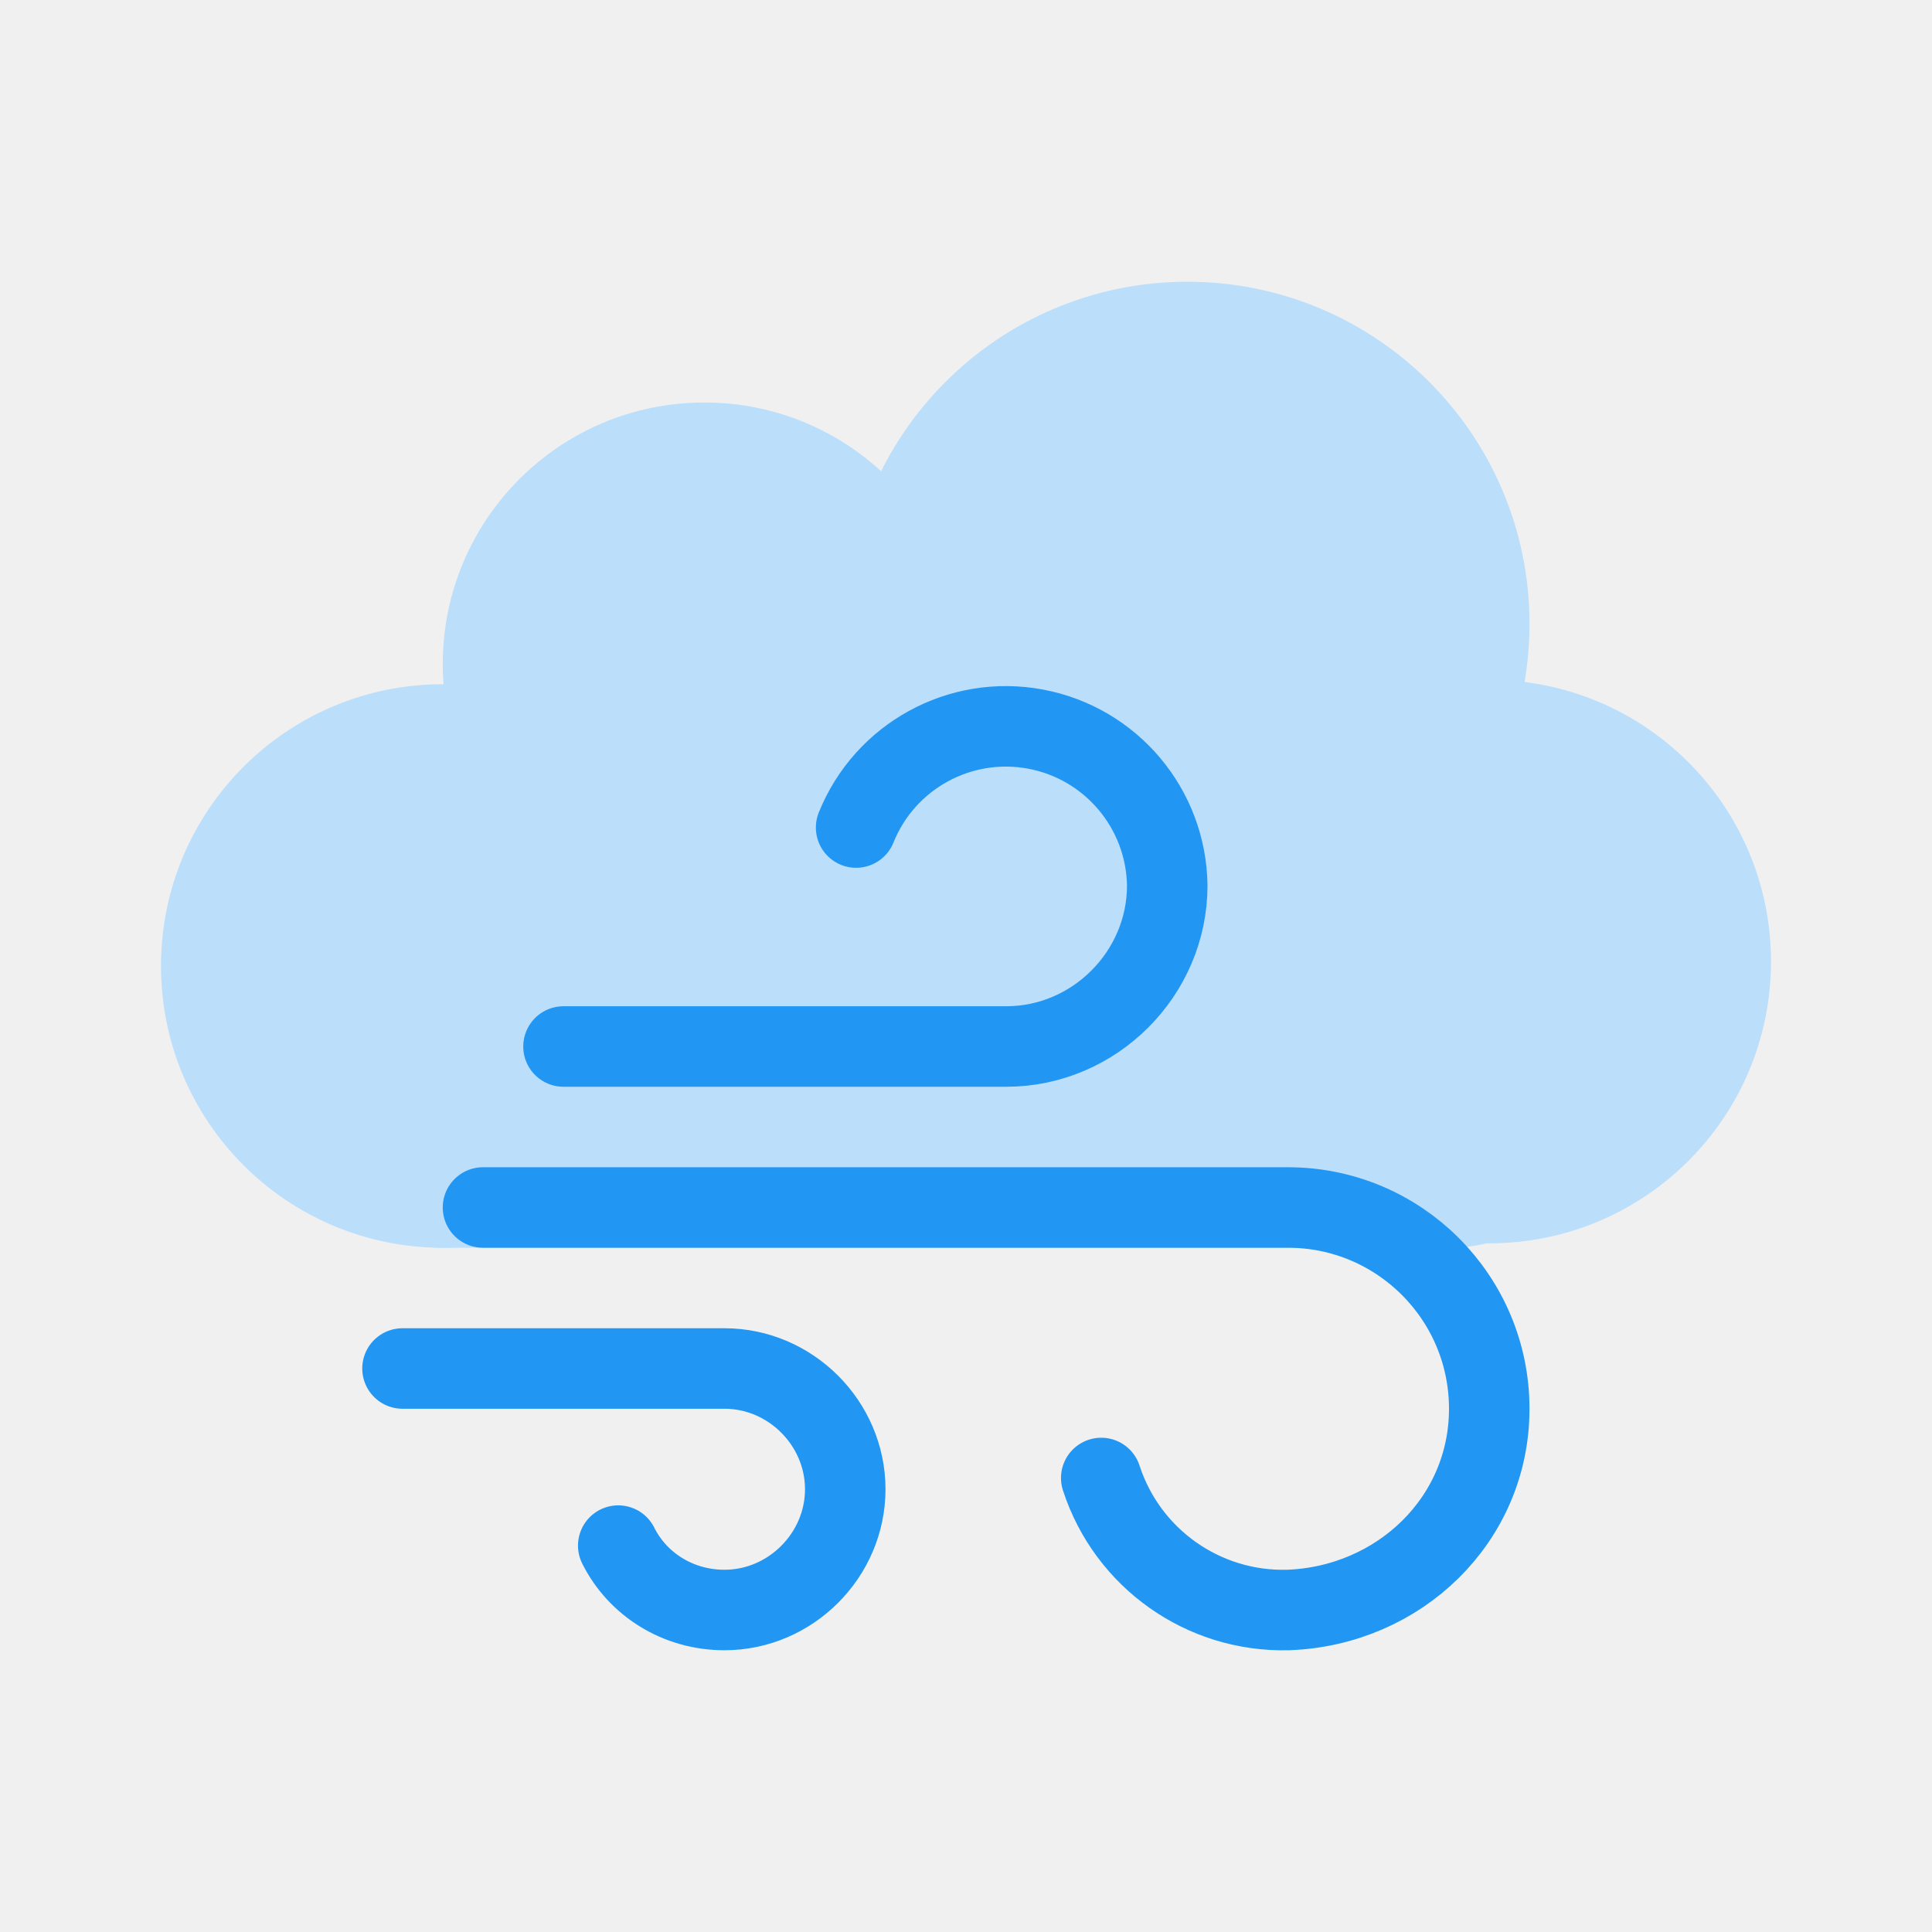
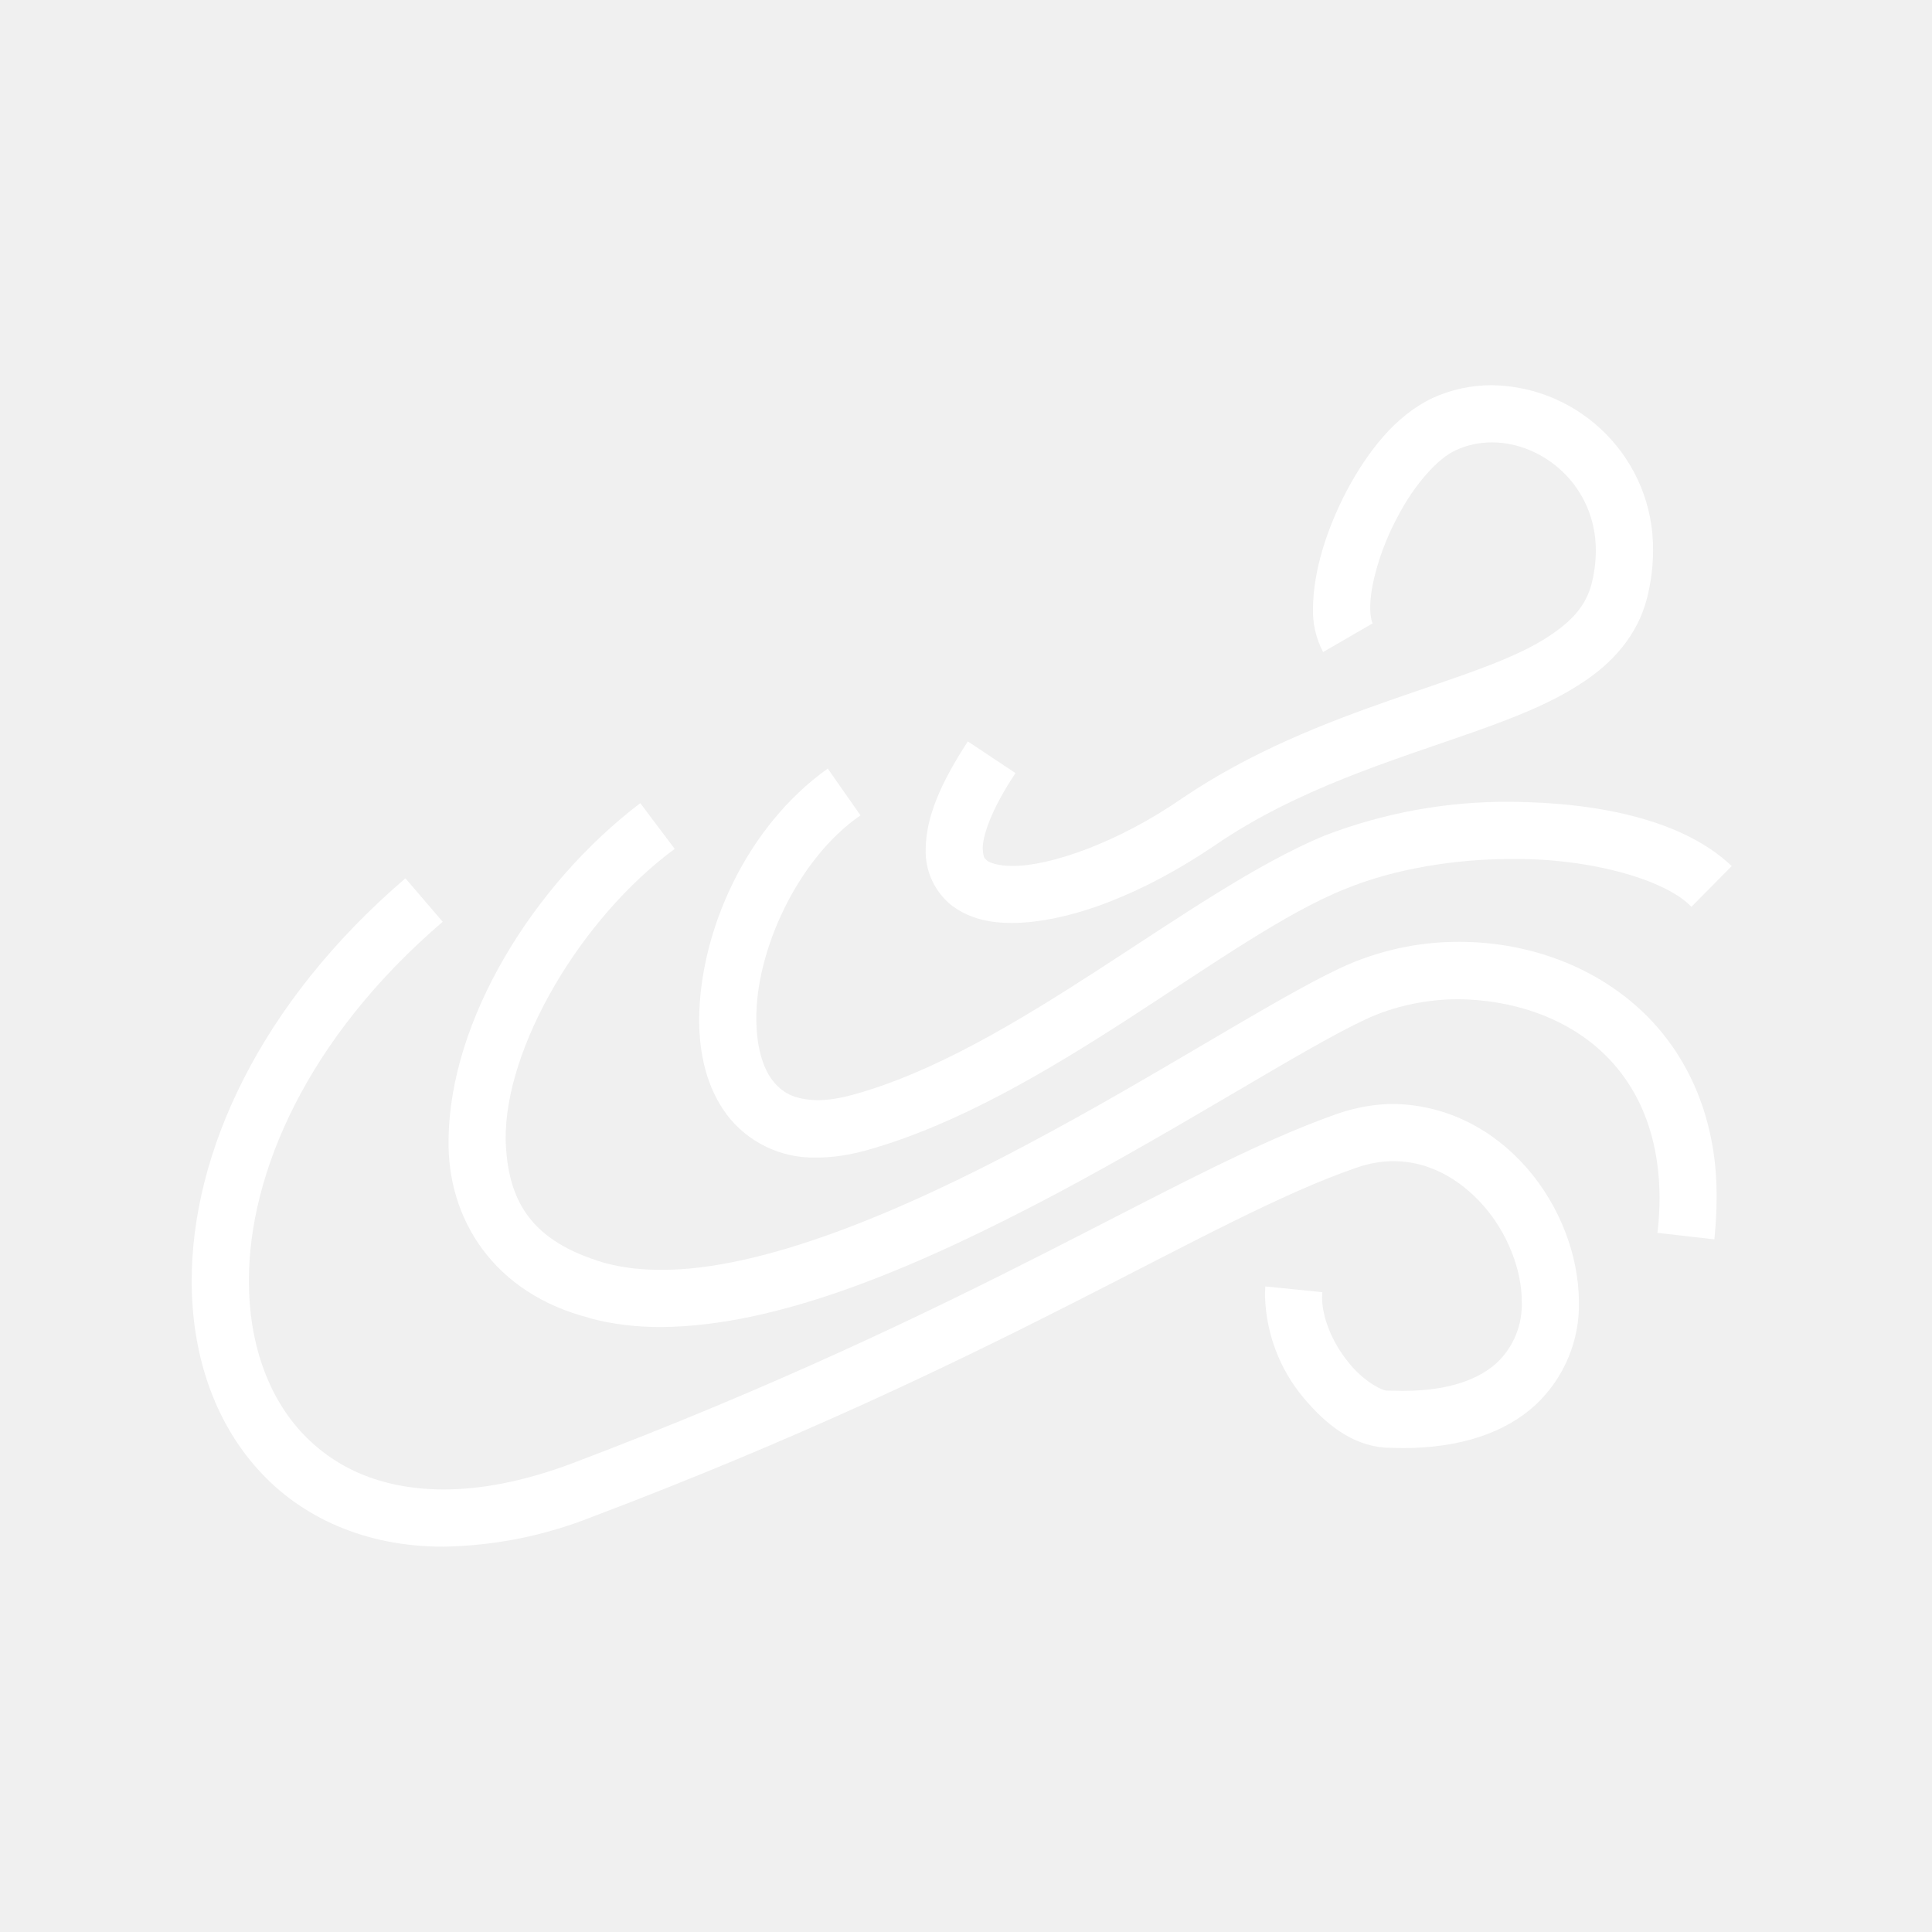
- <svg xmlns="http://www.w3.org/2000/svg" viewBox="0 0 48 48">
-   <circle cx="29.5" cy="15.5" r="8.5" fill="#bbdefb" />
-   <circle cx="37" cy="23.89" r="7" fill="#bbdefb" />
-   <circle cx="11" cy="24" r="7" fill="#bbdefb" />
-   <circle cx="17.5" cy="16.5" r="6.5" fill="#bbdefb" />
-   <circle cx="25" cy="21.89" r="7" fill="#bbdefb" />
-   <path fill="#bbdefb" d="M7 27a4 4 0 0 0 4 4h25a4 4 0 0 0 4-4v-1a4 4 0 0 0-4-4H11a4 4 0 0 0-4 4v1z" />
-   <path fill="none" stroke="#2196f3" stroke-linecap="round" stroke-linejoin="round" stroke-miterlimit="10" stroke-width="2" d="M27.36 36.72A4.75 4.75 0 0 0 32 40c2.76-.1 5-2.24 5-5a5 5 0 0 0-5-5H12M21.27 20.56A4.01 4.01 0 0 1 29 22c0 2.19-1.81 4-4 4H14M15.36 38.4c.48.96 1.48 1.6 2.64 1.6 1.64 0 3-1.36 3-3s-1.36-3-3-3h-8" />
+ <svg xmlns="http://www.w3.org/2000/svg" baseProfile="tiny" version="1.2" viewBox="0 0 128 128">
+   <path fill="#FFF" d="M17.08 97.34c-2.9-3.22-4.38-7.62-4.38-12.47 0-8.47 4.47-18.37 14.16-26.68l2.47 2.88c-9 7.71-12.85 16.68-12.84 23.8 0 4.09 1.24 7.53 3.4 9.93 2.18 2.4 5.28 3.87 9.5 3.88 2.46 0 5.28-.52 8.44-1.7 27.07-10.23 39.98-19.4 50.8-23.2 1.26-.43 2.5-.64 3.72-.64 7.26.14 12.2 6.88 12.26 13.09a9.1 9.1 0 01-2.88 6.85c-2 1.84-4.98 2.86-8.8 2.86l-1.19-.03c-2.2-.18-3.92-1.56-5.4-3.33a10.97 10.97 0 01-2.53-6.68c0-.19 0-.41.02-.67l3.78.38-.02.3c-.01 1.39.7 3.06 1.71 4.3.97 1.27 2.32 1.97 2.62 1.92l1 .02c3.2 0 5.12-.83 6.25-1.86a5.3 5.3 0 001.65-4.06c.01-2.08-.94-4.52-2.51-6.32-1.59-1.82-3.68-2.98-5.97-2.98-.78 0-1.6.13-2.46.43-9.94 3.42-23.38 12.83-50.71 23.16a27.86 27.86 0 01-9.78 1.95h-.05c-5.1 0-9.38-1.91-12.26-5.13z" />
+   <path fill="#FFF" d="M39.11 87.33c-6.41-1.61-9.5-6.6-9.39-11.84.08-7.94 5.63-16.9 12.7-22.28l2.28 3.03C38.46 60.84 33.44 69.4 33.5 75.5c.12 4 1.6 6.73 6.59 8.18 1.11.3 2.34.45 3.68.45 6.73.04 15.96-3.86 24.4-8.37 8.48-4.5 16.15-9.52 20.66-11.64a18.47 18.47 0 017.84-1.72c4.18 0 8.4 1.35 11.66 4.18 3.26 2.83 5.43 7.2 5.4 12.73 0 .9-.05 1.84-.15 2.8l-3.77-.43c.1-.83.14-1.62.14-2.37-.06-9-6.49-13-13.28-13.11-2.17 0-4.34.46-6.23 1.35-4.02 1.88-11.88 6.97-20.5 11.56-8.66 4.58-18.1 8.77-26.17 8.81-1.61 0-3.18-.18-4.67-.58z" />
+   <path fill="#FFF" d="M48.12 73.8c-1.3-1.76-1.8-3.97-1.8-6.28.05-5.8 3.07-12.71 8.52-16.6l2.17 3.1c-4.21 2.9-6.95 9.04-6.9 13.5 0 1.76.41 3.19 1.05 4.03.65.84 1.42 1.3 2.99 1.34.64 0 1.41-.1 2.32-.35 10.75-2.93 22.2-13.4 31.26-17.17a33.68 33.68 0 0112.42-2.25c5.94.06 11.44 1.26 14.58 4.26l-2.67 2.7c-1.64-1.75-6.58-3.22-11.9-3.17-3.78 0-7.76.65-11 1.97-8 3.18-19.68 13.92-31.68 17.31-1.18.33-2.29.5-3.33.5h-.1a7.22 7.22 0 01-5.93-2.88z" />
+   <path fill="#FFF" d="M63.13 60.05a4.58 4.58 0 01-1.8-3.8c.02-2.1.97-4.33 2.79-7.13l3.16 2.1c-1.64 2.45-2.2 4.23-2.17 5.03.04.59.11.6.28.76.18.15.75.36 1.66.36 2.52.03 7.07-1.57 11.27-4.48 9.15-6.2 19.67-7.6 24.36-10.78 1.57-1.04 2.4-2.05 2.76-3.41a9 9 0 00.29-2.23c-.01-4.3-3.5-7.16-6.88-7.16-.82 0-1.62.16-2.38.51-1.17.5-2.78 2.29-3.88 4.43-1.14 2.11-1.83 4.58-1.81 6.03 0 .59.12.96.16 1.02l-3.28 1.9a5.8 5.8 0 01-.67-2.92c.02-2.44.9-5.22 2.25-7.8 1.38-2.56 3.18-4.92 5.65-6.1a9.41 9.41 0 013.96-.86 10.85 10.85 0 0110.67 10.95c0 1.02-.13 2.08-.4 3.16-.64 2.5-2.33 4.34-4.37 5.65-2.04 1.34-4.5 2.29-7.18 3.24-5.35 1.88-11.62 3.74-17.1 7.5-4.73 3.2-9.58 5.1-13.42 5.13-1.4 0-2.76-.26-3.91-1.1z" />
</svg>
